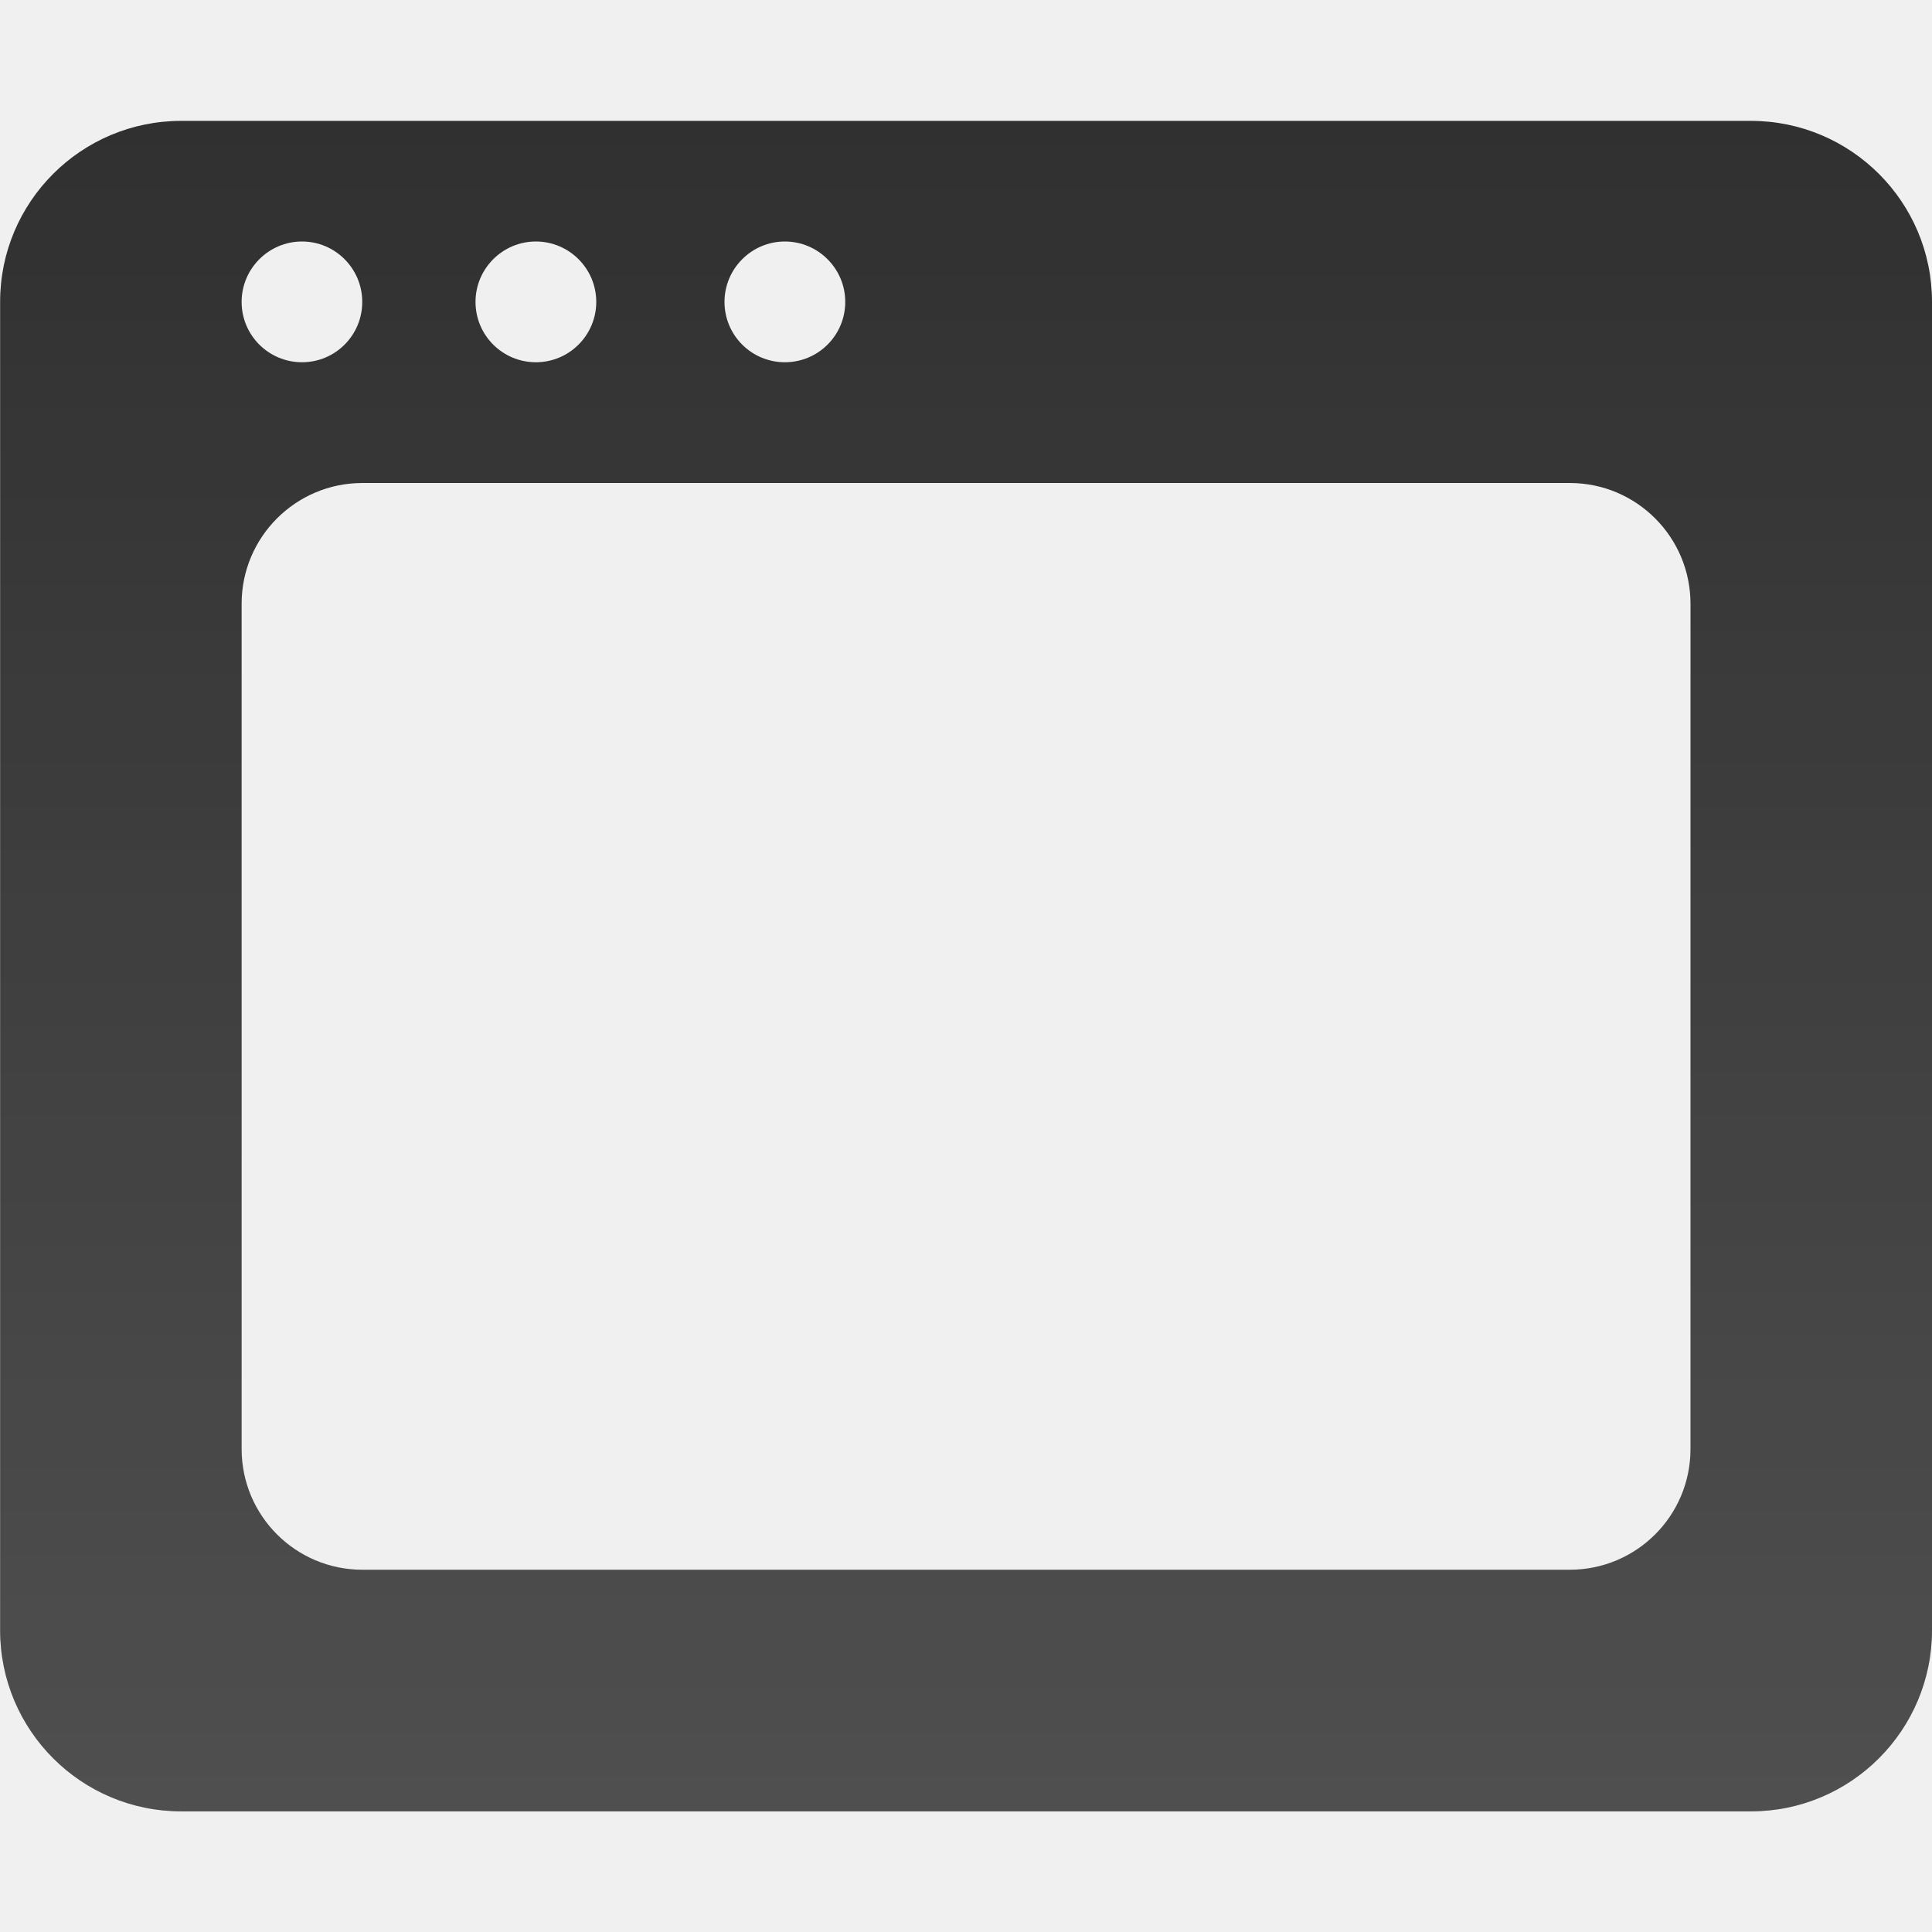
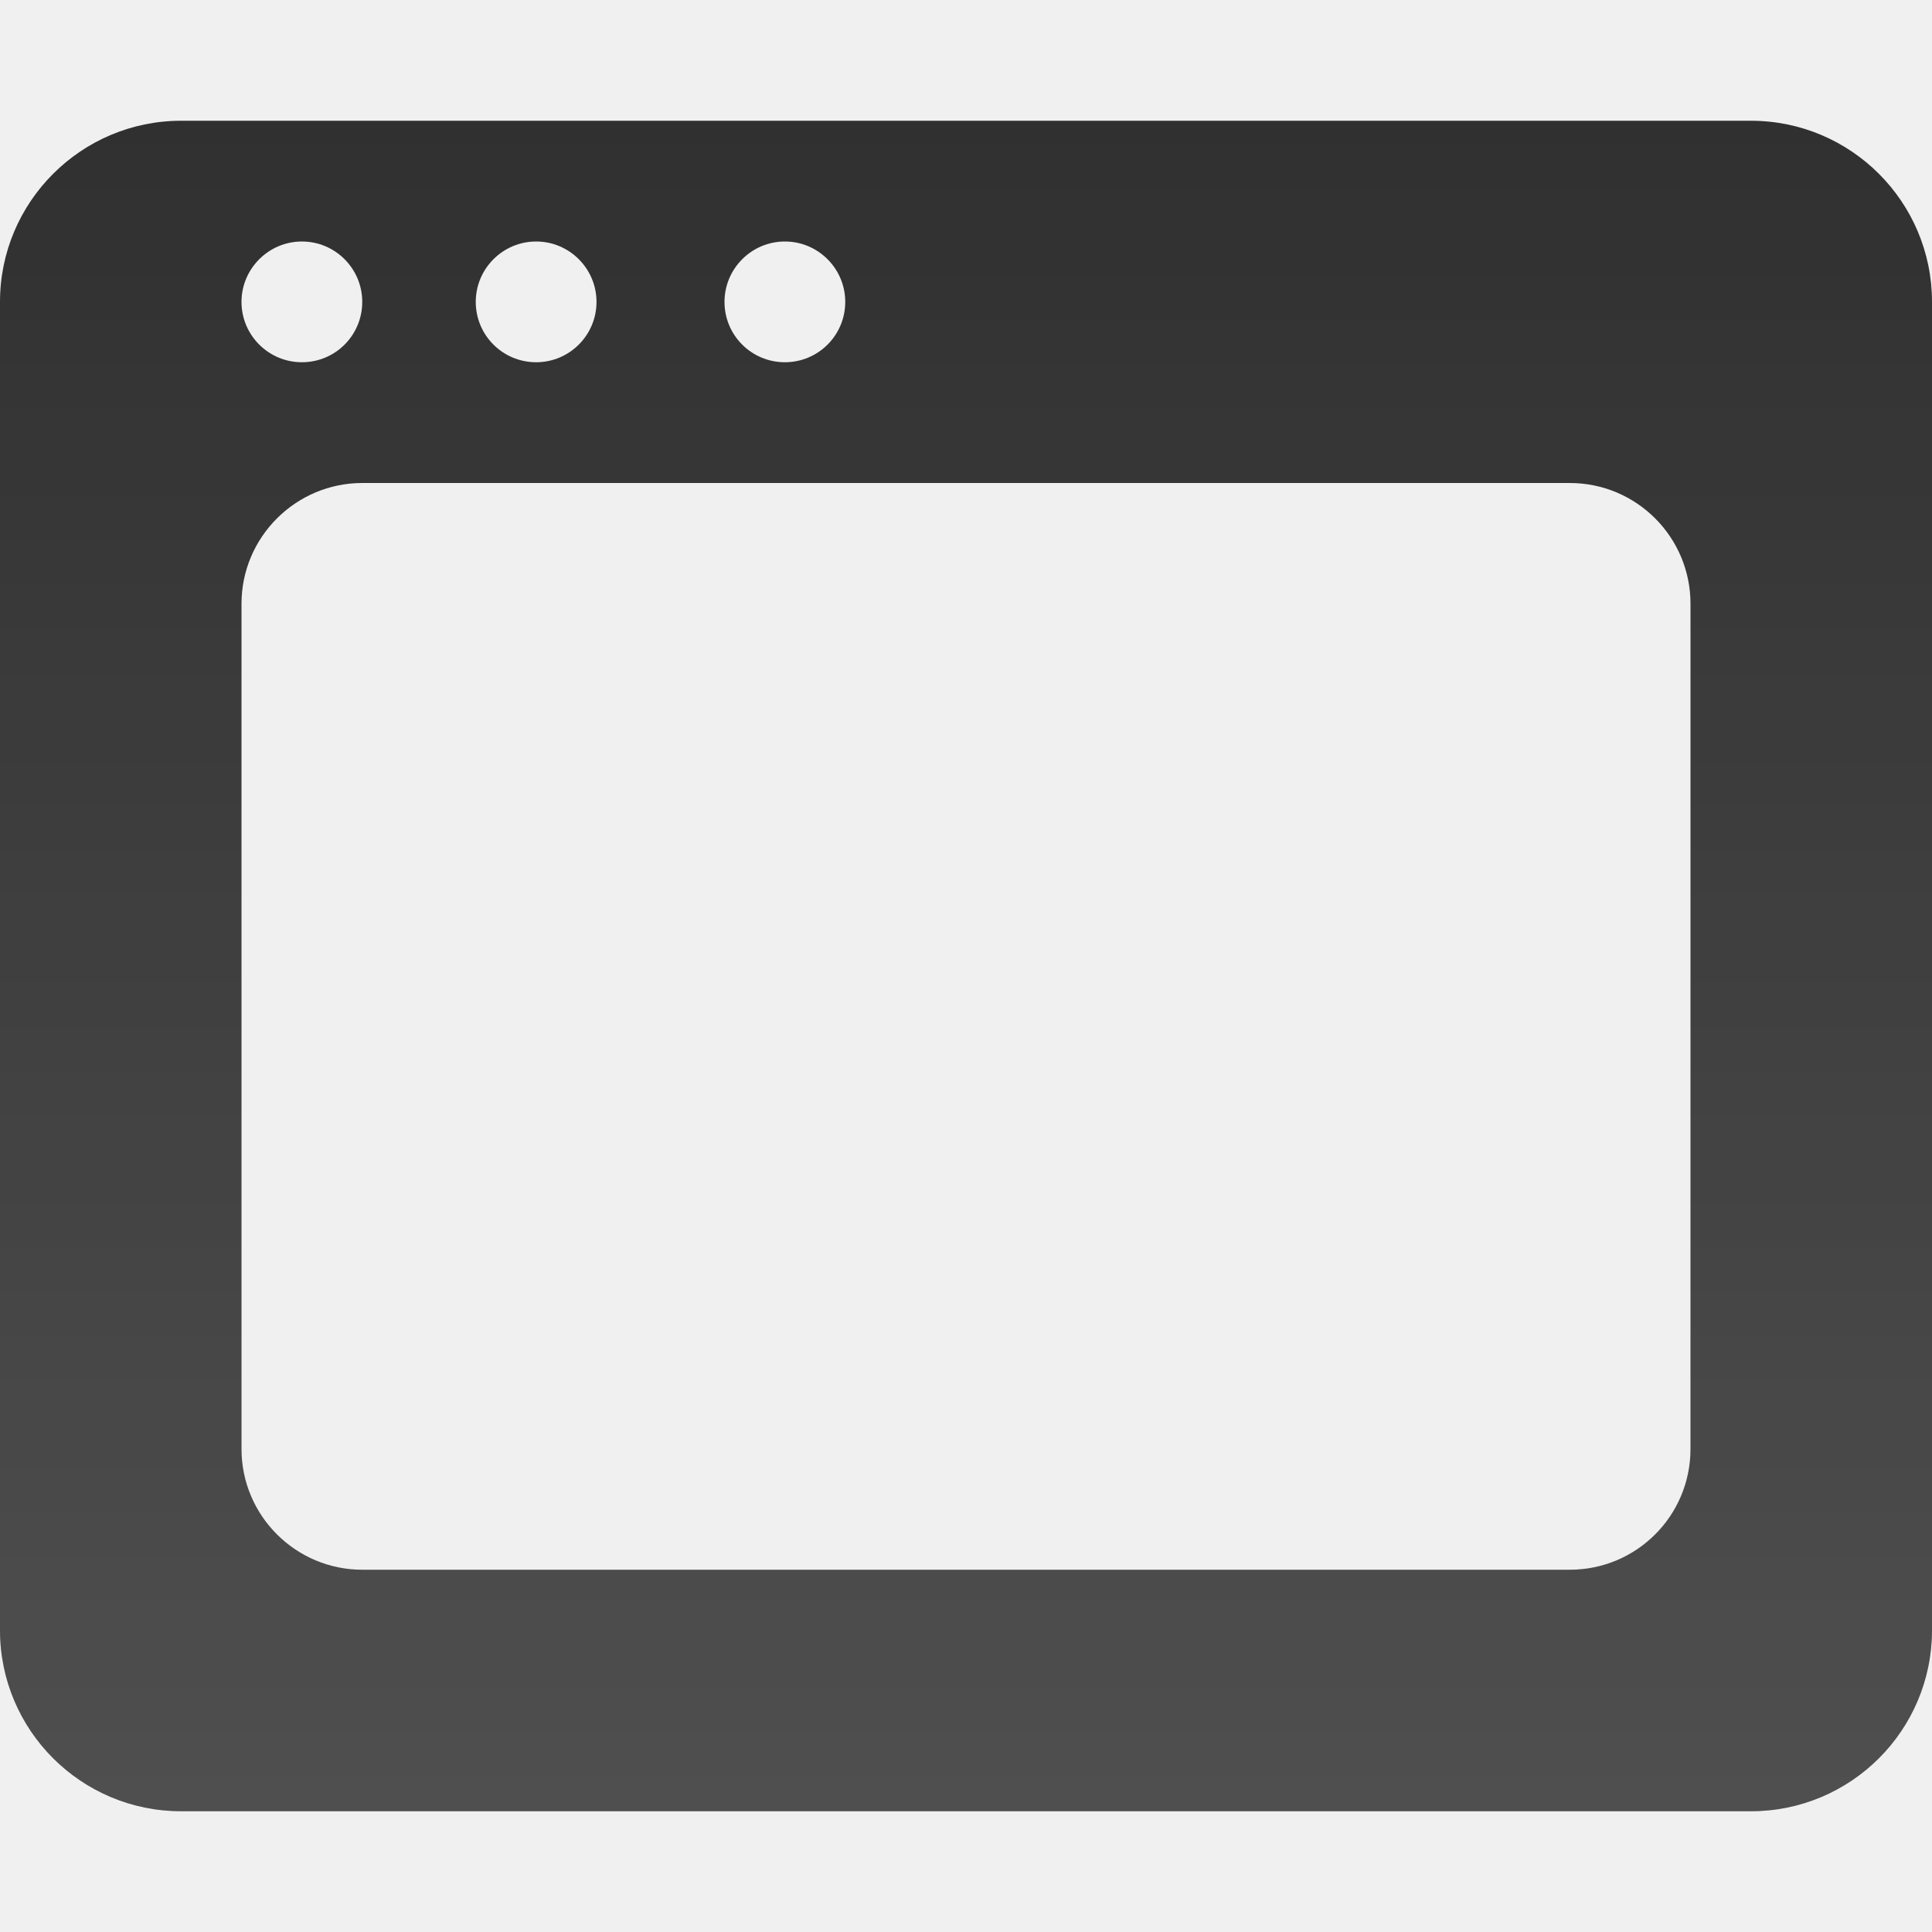
- <svg xmlns="http://www.w3.org/2000/svg" xmlns:xlink="http://www.w3.org/1999/xlink" version="1.1" id="toolbarButton-newWindow" x="0px" y="0px" width="16px" height="16px" viewBox="0 0 16 16" xml:space="preserve">
+ <svg xmlns="http://www.w3.org/2000/svg" xmlns:xlink="http://www.w3.org/1999/xlink" width="16" height="16" viewBox="0 0 16 16">
  <defs>
-     <linearGradient id="gradientOverlay" x1="0" y1="0" x2="0" y2="100%">
-       <stop id="transparentStop" style="stop-color:#ffffff;stop-opacity:0" offset="0" />
-       <stop id="translucentStop" style="stop-color:#ffffff;stop-opacity:0.15" offset="1" />
+     <linearGradient id="b" x2="0" y2="100%">
+       <stop offset="0" stop-color="#fff" stop-opacity="0" />
+       <stop offset="1" stop-color="#fff" stop-opacity=".15" />
    </linearGradient>
-     <filter id="blur">
+     <filter id="c">
      <feGaussianBlur stdDeviation=".3" in="SourceGraphic" />
    </filter>
-     <path id="glyphShape" d="M14.5,15.001H1.501c-0.829,0-1.5-0.672-1.5-1.5V2.5 c0-0.828,0.671-1.499,1.5-1.499H14.5c0.828,0,1.5,0.671,1.5,1.499v11.001C16,14.329,15.328,15.001,14.5,15.001z M2.501,2 c-0.276,0-0.5,0.225-0.5,0.5c0,0.277,0.224,0.5,0.5,0.5C2.777,3,3,2.777,3,2.5C3,2.225,2.777,2,2.501,2z M4.438,2 c-0.276,0-0.5,0.225-0.5,0.5c0,0.277,0.224,0.5,0.5,0.5s0.5-0.224,0.5-0.5C4.938,2.225,4.714,2,4.438,2z M6.5,2 C6.224,2,6,2.225,6,2.5C6,2.777,6.224,3,6.5,3C6.776,3,7,2.777,7,2.5C7,2.225,6.776,2,6.5,2z M14,5c0-0.552-0.447-1-1-1H3.001 c-0.552,0-1,0.448-1,1v7c0,0.553,0.448,1,1,1H13c0.553,0,1-0.447,1-1V5z" />
-     <clipPath id="mask" maskUnits="objectBoundingBox" maskContentUnits="objectBoundingBox">
-       <use xlink:href="#glyphShape" style="fill: white;" />
+     <path id="a" d="M14.5 15h-13C.673 15 0 14.33 0 13.5v-11C0 1.672.673 1 1.5 1h13c.828 0 1.5.672 1.5 1.5v11c0 .83-.672 1.5-1.5 1.5zM2.5 2c-.275 0-.5.225-.5.5 0 .277.225.5.5.5.277 0 .5-.223.5-.5 0-.275-.223-.5-.5-.5zM4.44 2c-.276 0-.5.225-.5.5 0 .277.224.5.5.5s.5-.224.5-.5c0-.275-.224-.5-.5-.5zM6.5 2c-.276 0-.5.225-.5.5 0 .277.224.5.5.5s.5-.223.5-.5c0-.275-.224-.5-.5-.5zM14 5c0-.552-.447-1-1-1H3c-.55 0-1 .448-1 1v7c0 .553.45 1 1 1h10c.553 0 1-.447 1-1V5z" />
+     <clipPath id="d">
+       <use xlink:href="#a" fill="#fff" />
    </clipPath>
  </defs>
-   <use xlink:href="#glyphShape" style="fill: ButtonText; fill-opacity: .8;" />
-   <use xlink:href="#glyphShape" style="fill: url(#gradientOverlay);" />
-   <path id="innerShadow" d="M14.844,15.484c0,0-12.516,0-13.031,0c-0.828,0-2.312-0.344-2.312-2.172V2.5c0-0.828,0.671-1.499,1.5-1.499h13.984 c0.828,0,1.5,0.671,1.5,1.499v11.297C16.484,14.438,15.5,15.484,14.844,15.484z M6.5,2.507c-0.028,0-0.05,0.079-0.05,0.175 c0,0.097,0.022,0.175,0.05,0.175c0.027,0,0.05-0.079,0.05-0.175C6.55,2.586,6.528,2.507,6.5,2.507z M4.45,2.507 c-0.028,0-0.05,0.079-0.05,0.175c0,0.097,0.022,0.175,0.05,0.175c0.027,0,0.05-0.079,0.05-0.175C4.5,2.586,4.478,2.507,4.45,2.507z M2.516,2.507c-0.028,0-0.05,0.079-0.05,0.175c0,0.097,0.022,0.175,0.05,0.175c0.027,0,0.05-0.079,0.05-0.175 C2.565,2.586,2.543,2.507,2.516,2.507z M13.5,5.484c0-0.922-0.062-1-1-1H3.484c-0.844,0-1,0.094-1,1v6.517c0,0.828,0.224,1,1,1H12.5 c0.938,0,1-0.235,1-1V5.484z" style="fill: none; stroke: ButtonText; stroke-opacity: .7; filter: url(#blur); clip-path: url(#mask); stroke-miterlimit: 10;" />
+   <use xlink:href="#a" fill="ButtonText" fill-opacity=".8" />
+   <use xlink:href="#a" fill="url(#b)" />
+   <path d="M14.844 15.484H1.814c-.83 0-2.313-.344-2.313-2.172V2.5C-.5 1.672.173 1 1 1h13.985c.828 0 1.5.672 1.5 1.5v11.297c0 .64-.985 1.687-1.64 1.687zM6.5 2.507c-.028 0-.05.08-.05.175 0 .097.022.175.05.175.027 0 .05-.08.05-.175 0-.096-.022-.175-.05-.175zm-2.05 0c-.028 0-.05.08-.05.175 0 .097.022.175.05.175.027 0 .05-.08.05-.175 0-.096-.022-.175-.05-.175zm-1.934 0c-.028 0-.05.08-.05.175 0 .097.022.175.05.175.027 0 .05-.08.05-.175 0-.096-.023-.175-.05-.175zM13.5 5.484c0-.922-.062-1-1-1H3.484c-.844 0-1 .094-1 1V12c0 .83.224 1 1 1H12.5c.938 0 1-.234 1-1V5.485z" stroke="ButtonText" stroke-opacity=".7" filter="url(#c)" clip-path="url(#d)" stroke-miterlimit="10" fill="none" />
</svg>
